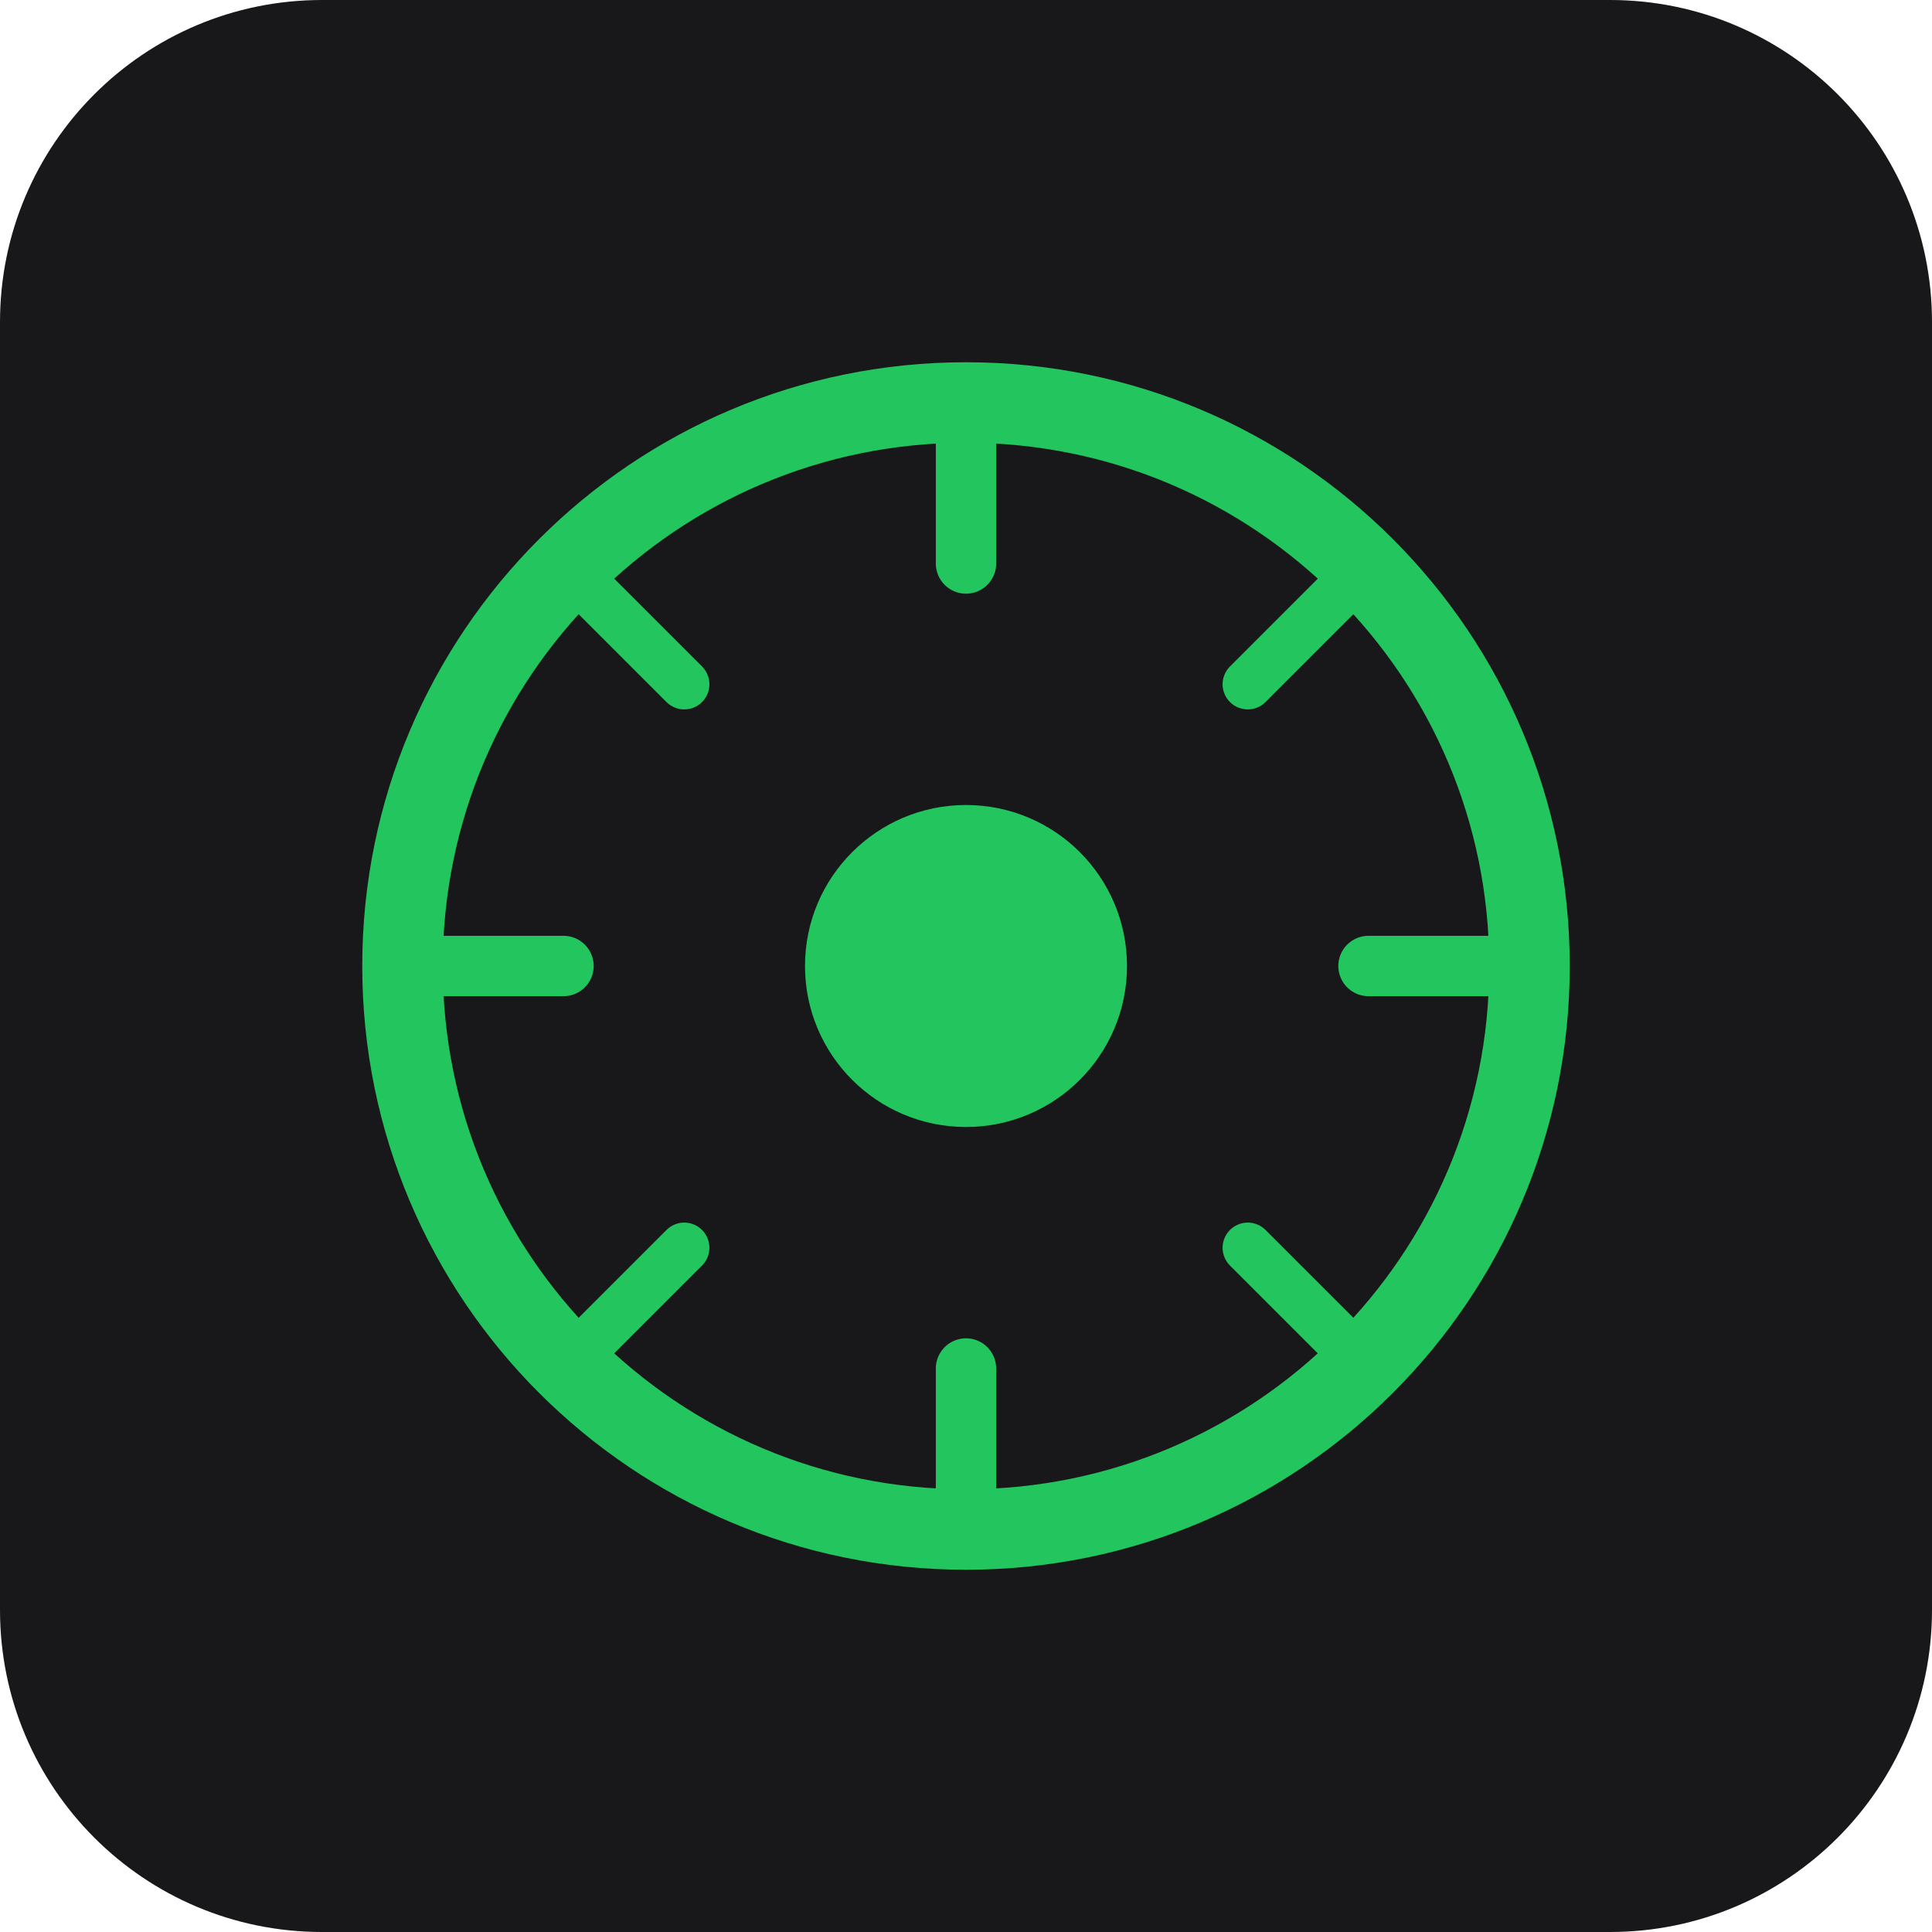
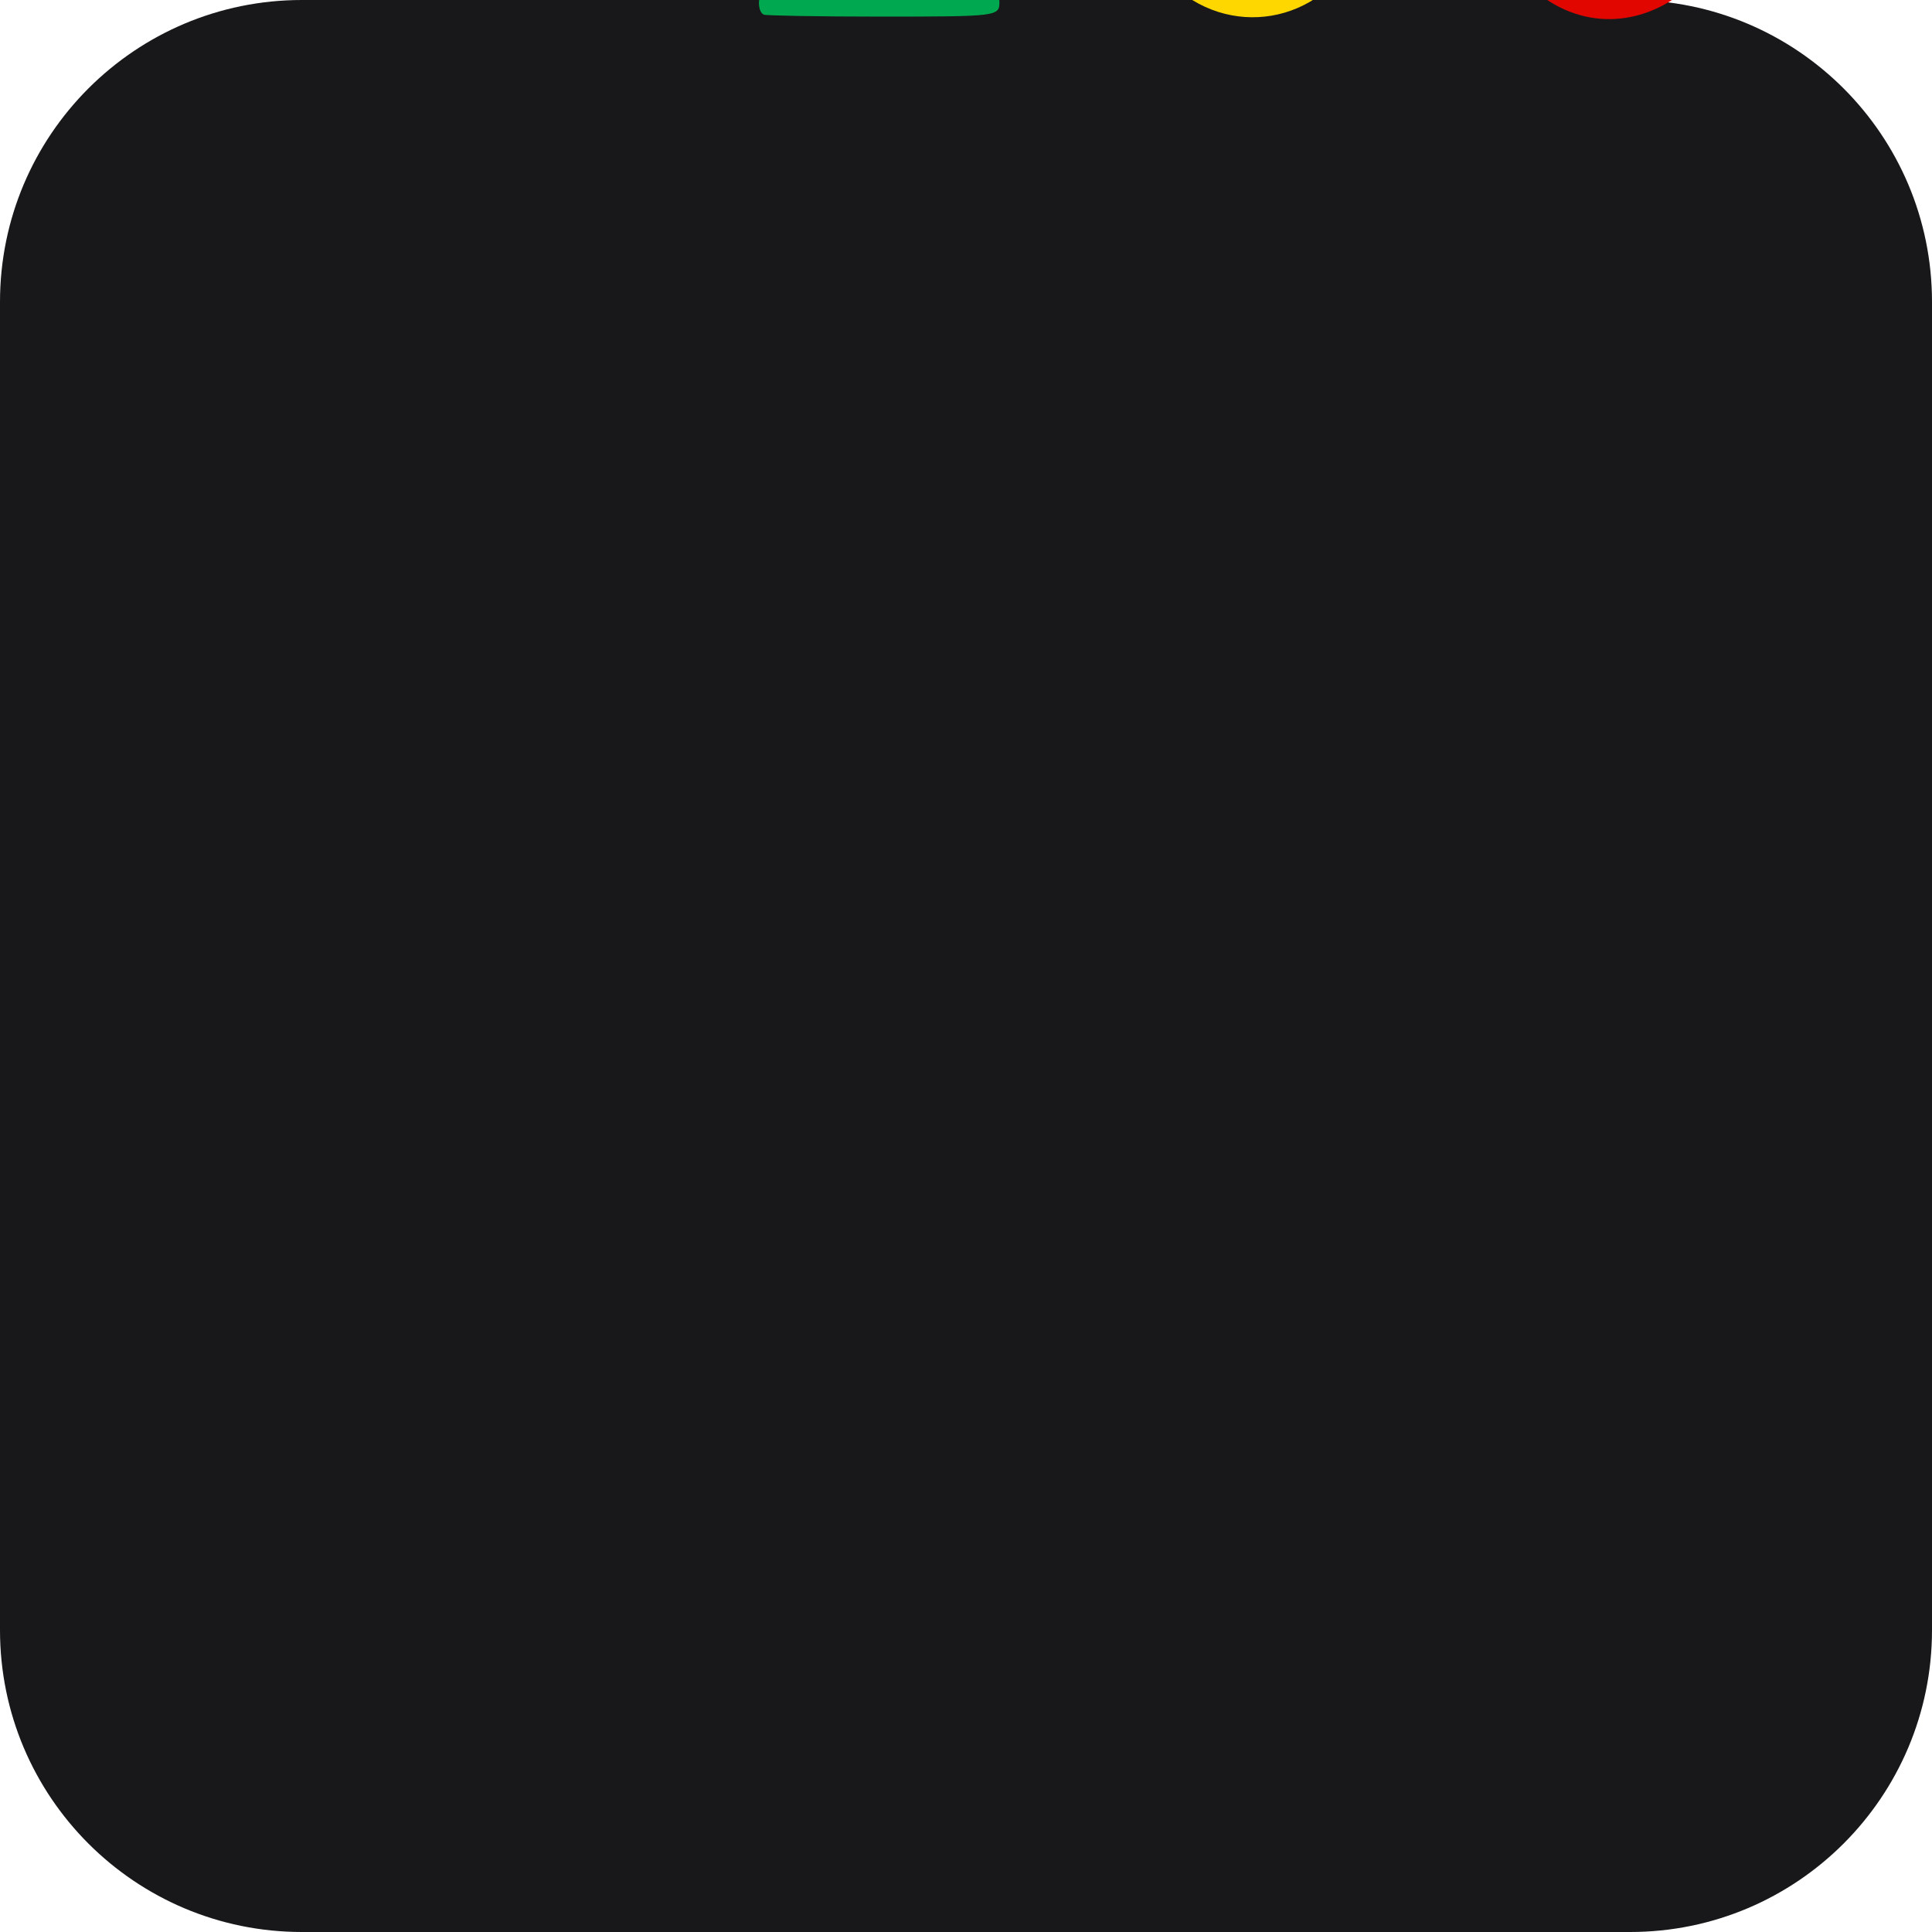
- <svg xmlns="http://www.w3.org/2000/svg" width="192" height="192" viewBox="0 0 192 192">
-   <rect width="192" height="192" rx="32" fill="#18181b" />
-   <circle cx="96" cy="96" r="56" fill="none" stroke="#22c55e" stroke-width="8" />
-   <circle cx="96" cy="96" r="16" fill="#22c55e" />
-   <line x1="96" y1="40" x2="96" y2="56" stroke="#22c55e" stroke-width="6" stroke-linecap="round" />
-   <line x1="96" y1="136" x2="96" y2="152" stroke="#22c55e" stroke-width="6" stroke-linecap="round" />
-   <line x1="40" y1="96" x2="56" y2="96" stroke="#22c55e" stroke-width="6" stroke-linecap="round" />
-   <line x1="136" y1="96" x2="152" y2="96" stroke="#22c55e" stroke-width="6" stroke-linecap="round" />
-   <line x1="56.6" y1="56.6" x2="68" y2="68" stroke="#22c55e" stroke-width="5" stroke-linecap="round" />
-   <line x1="124" y1="124" x2="135.4" y2="135.4" stroke="#22c55e" stroke-width="5" stroke-linecap="round" />
-   <line x1="56.6" y1="135.4" x2="68" y2="124" stroke="#22c55e" stroke-width="5" stroke-linecap="round" />
-   <line x1="124" y1="68" x2="135.4" y2="56.6" stroke="#22c55e" stroke-width="5" stroke-linecap="round" />
+ <svg xmlns="http://www.w3.org/2000/svg" viewBox="0 0 512 512">
+   <rect width="512" height="512" rx="80" fill="#18181b" />
+   <g transform="translate(60,120) scale(0.085,-0.085)" stroke="none">
+     <path fill="#FFC0CB" d="M4186 2835 c-141 -50 -179 -234 -70 -337 185 -174 459 88 291 279 -58 66 -139 88 -221 58z m145 -116 c41 -44 41 -108 0 -150 -59 -59 -171 -26 -187 55 -19 103 116 171 187 95z" />
+     <path fill="#FFC0CB" d="M3568 2601 c-196 -63 -305 -209 -238 -319 23 -37 42 -50 204 -134 216 -112 230 -146 139 -340 -45 -94 -45 -98 -29 -122 34 -53 64 -34 111 69 120 258 84 348 -192 488 -172 88 -187 109 -120 177 59 60 161 100 257 101 112 1 175 -38 231 -141 84 -155 163 -211 310 -218 96 -5 129 6 129 41 0 35 -19 47 -72 47 -139 0 -203 39 -282 173 -62 106 -111 154 -183 180 -64 23 -190 22 -265 -2z" />
+     <path fill="#FFD700" d="M3068 2077 c-254 -107 -320 -417 -129 -608 183 -183 474 -133 589 100 40 82 40 239 0 321 -84 171 -294 257 -460 187z m252 -102 c170 -86 202 -305 65 -442 -237 -236 -601 81 -410 357 76 109 225 146 345 85z" />
+     <path fill="#E10600" d="M4220 2091 c-301 -93 -373 -475 -125 -663 326 -247 753 159 532 506 -81 127 -268 199 -407 157z m177 -96 c195 -58 260 -317 116 -461 -114 -115 -316 -107 -413 15 -171 217 34 524 297 446z" />
+     <path fill="#0085C7" d="M2197 2572 c-21 -23 -22 -46 -1 -66 20 -21 772 -24 792 -4 19 19 15 66 -7 78 -39 20 -765 13 -784 -8z" />
+     <path fill="#E10600" d="M1872 2288 c-19 -19 -15 -66 7 -78 13 -6 176 -10 460 -10 428 0 442 1 461 20 24 24 24 29 4 58 l-15 22 -453 0 c-338 0 -455 -3 -464 -12z" />
+     <path fill="#000000" d="M1632 2004 c-26 -18 -28 -46 -6 -68 20 -21 982 -24 1002 -4 19 19 15 66 -7 78 -35 18 -962 13 -989 -6z" />
+     <path fill="#FFD700" d="M1336 1728 c-19 -11 -21 -59 -4 -76 23 -23 1141 -17 1161 6 21 24 22 46 1 63 -20 16 -1130 23 -1158 7z" />
+     <path fill="#00A84F" d="M1672 1438 c-17 -17 -15 -65 4 -72 9 -3 172 -6 363 -6 365 0 371 1 371 45 0 12 -5 26 -12 33 -17 17 -709 17 -726 0z" />
+   </g>
</svg>
